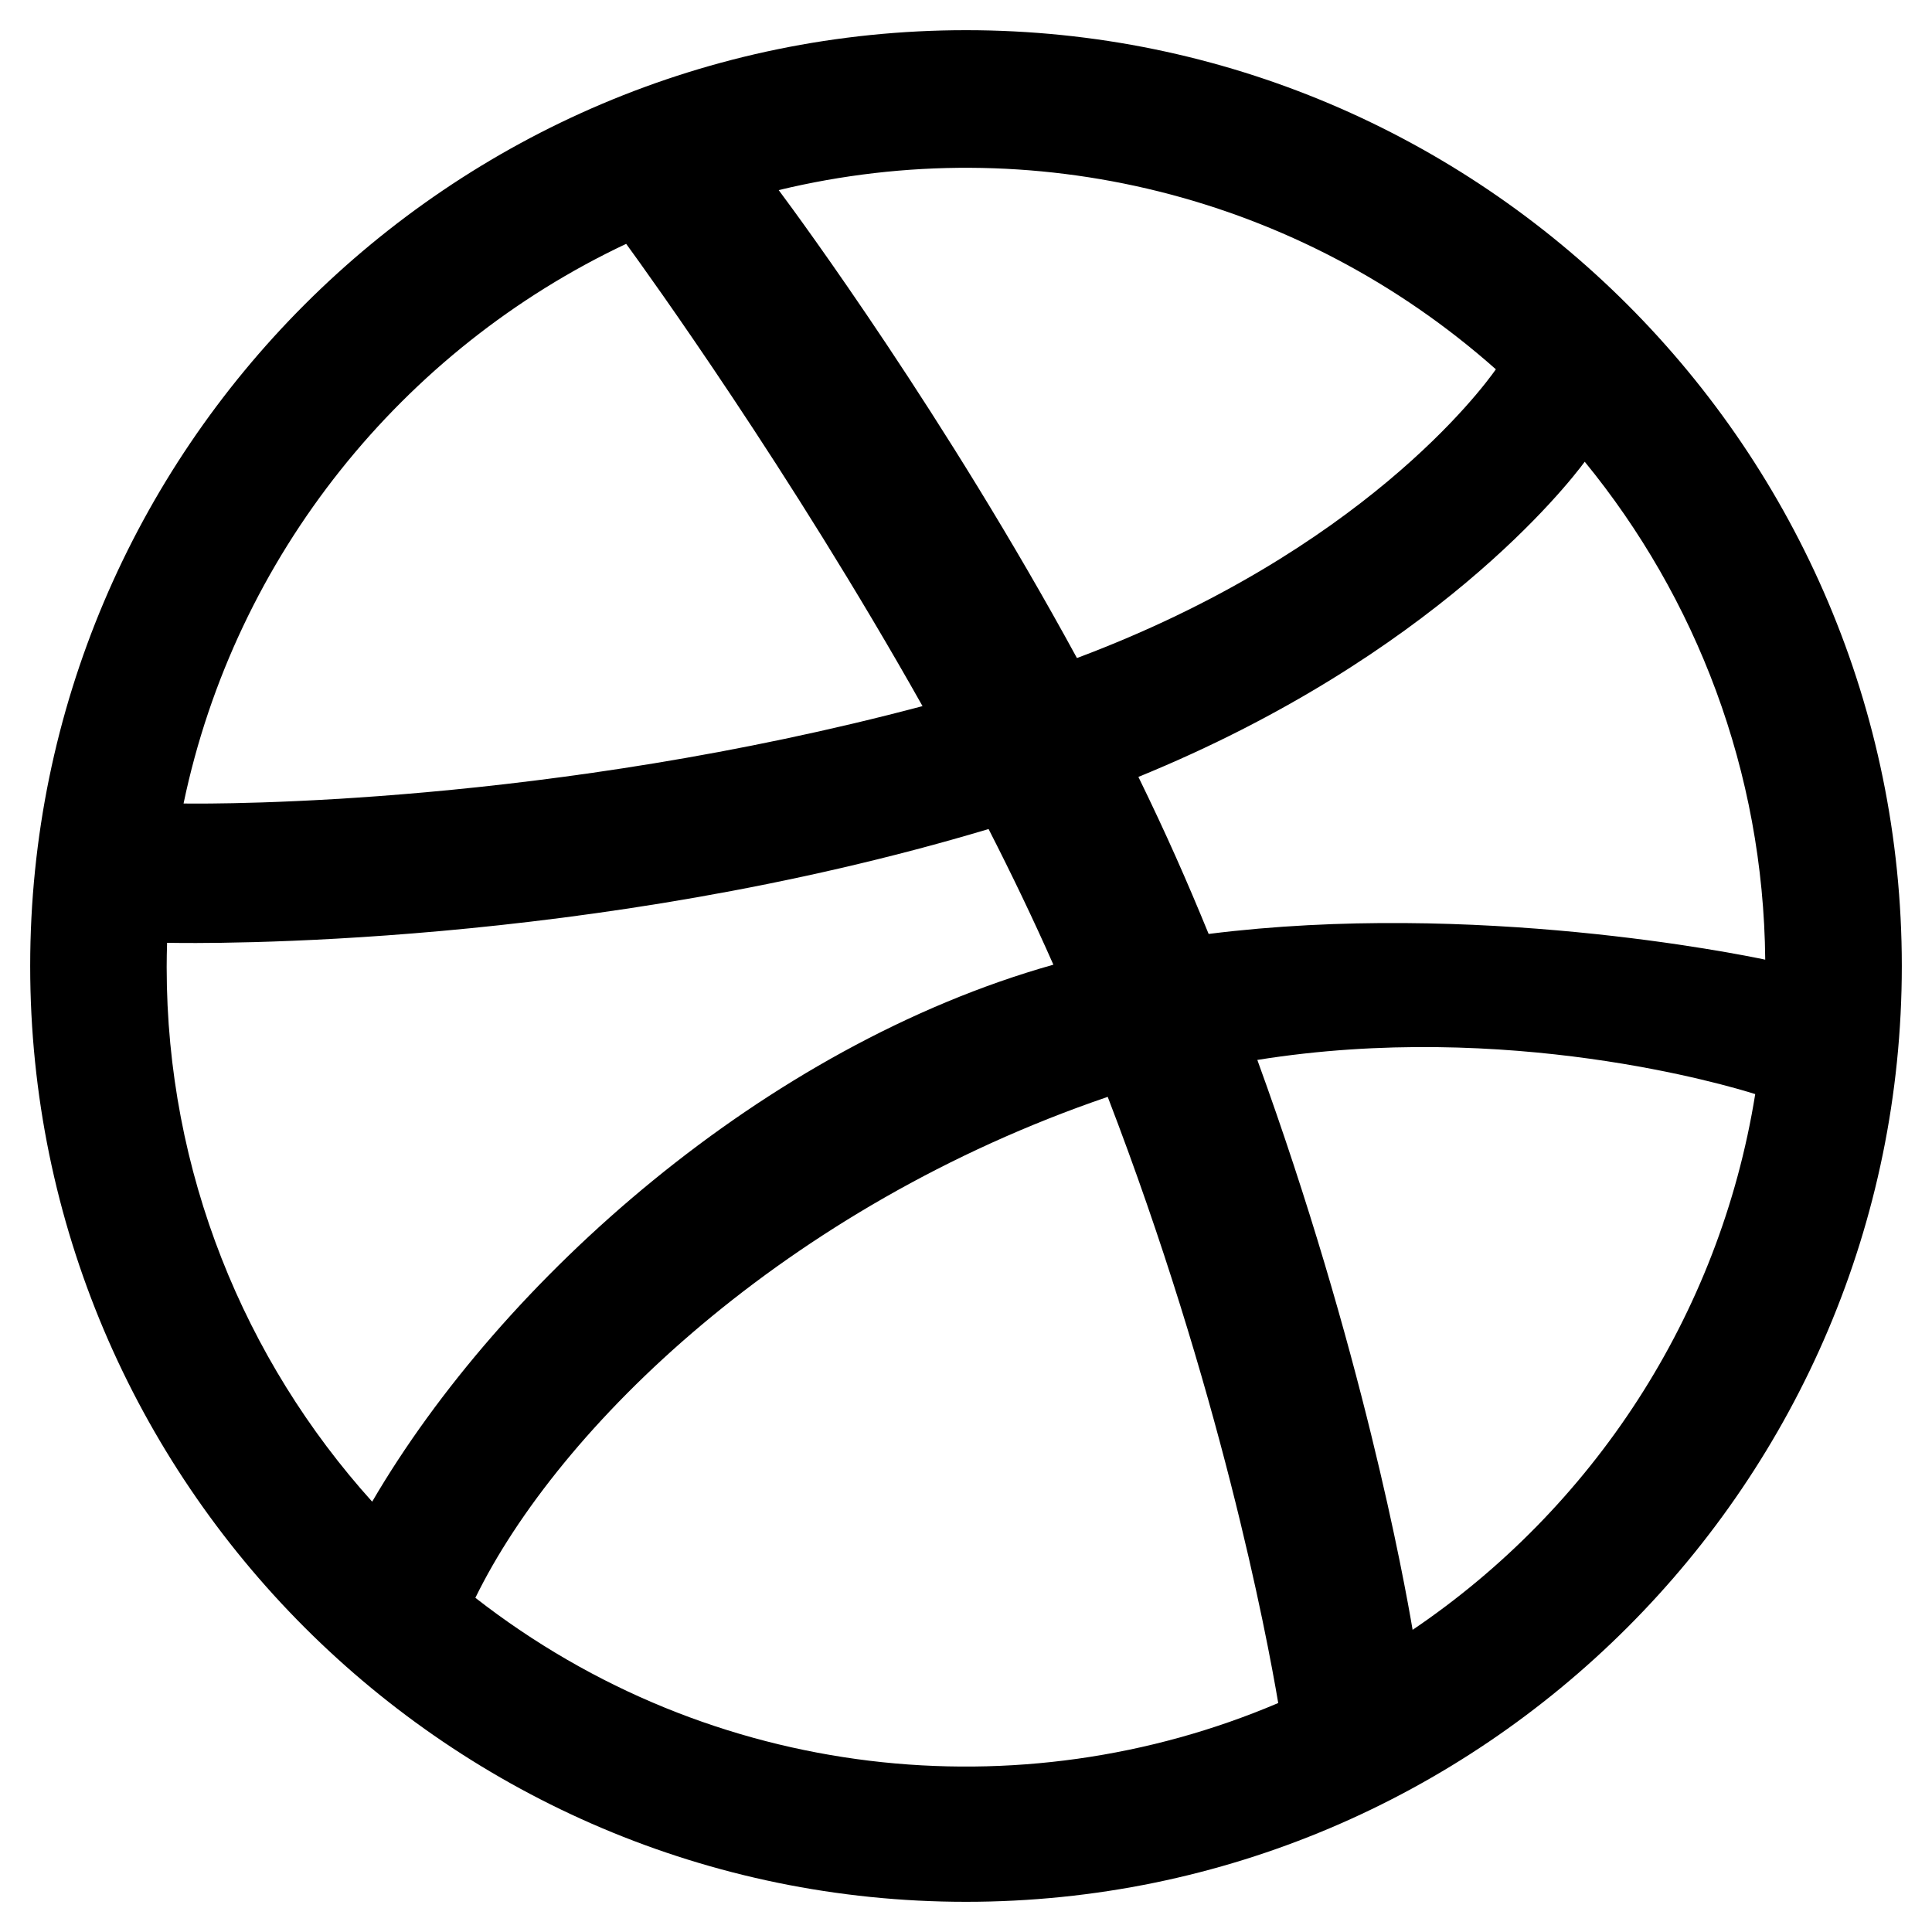
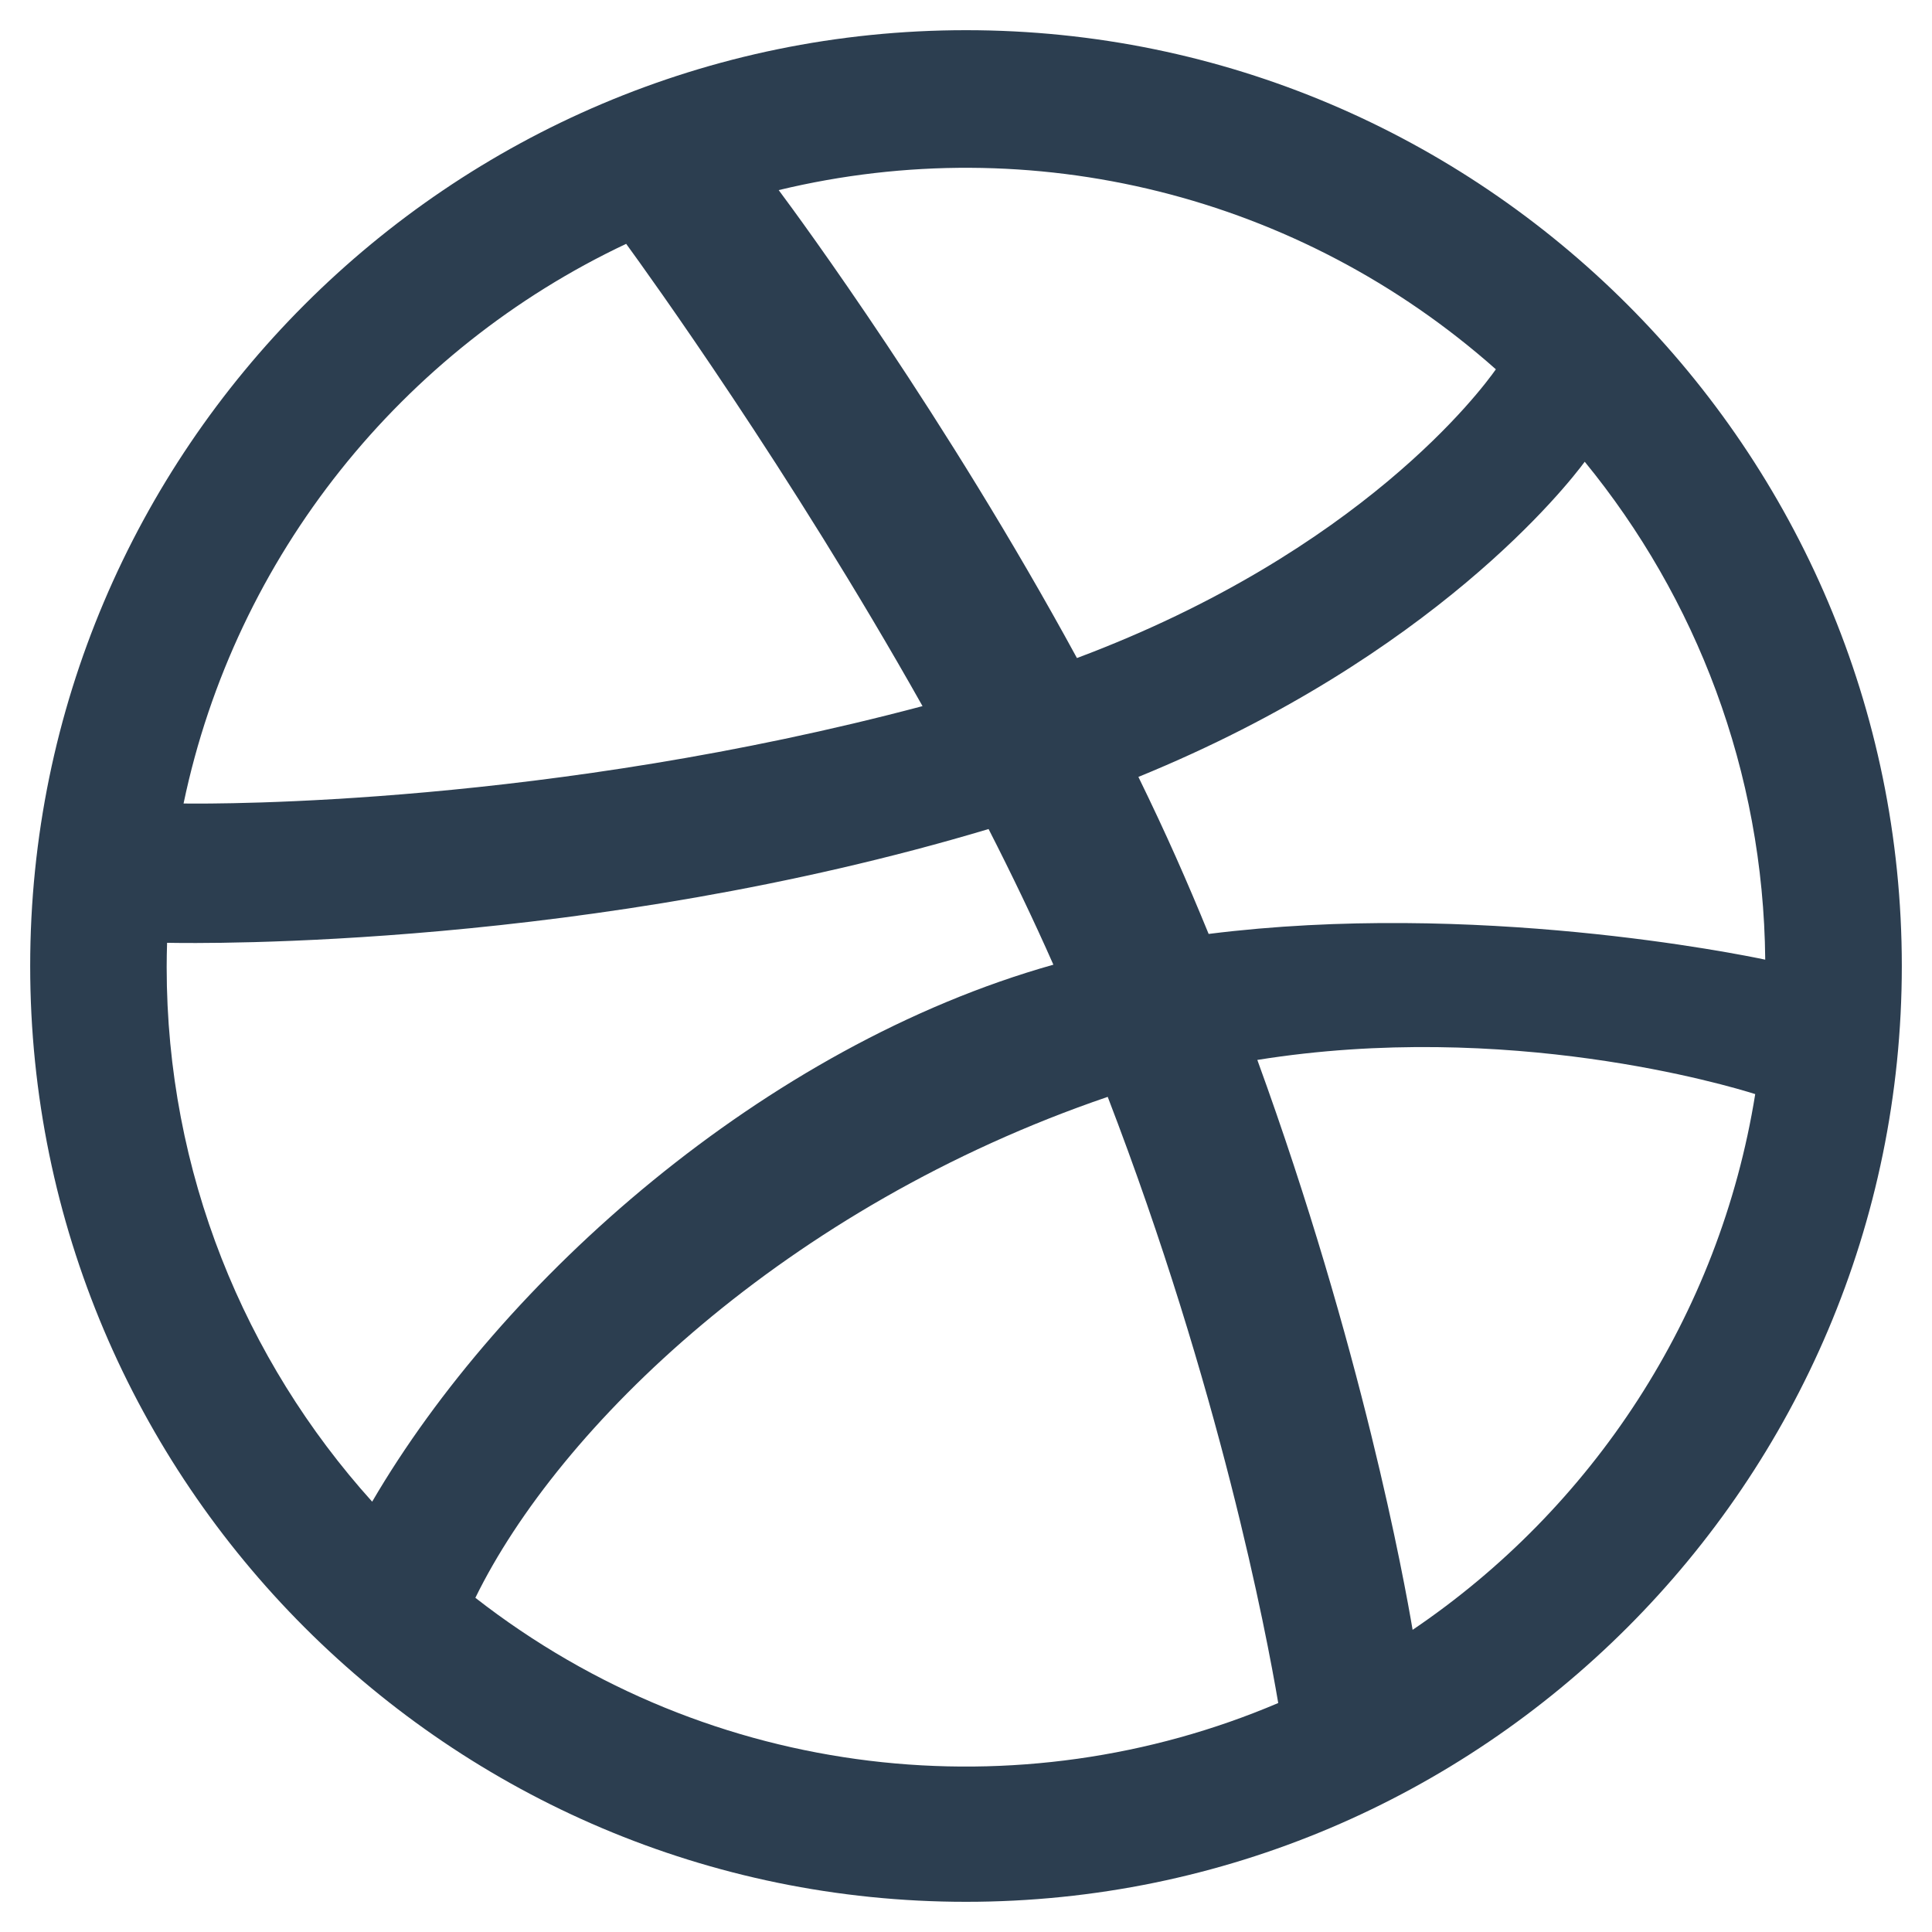
- <svg xmlns="http://www.w3.org/2000/svg" viewBox="0 0 512 512">
+ <svg xmlns="http://www.w3.org/2000/svg" fill="#2c3e50" viewBox="0 0 512 512">
  <path d="M256 8C119.252 8 8 119.252 8 256s111.252 248 248 248 248-111.252 248-248S392.748 8 256 8zm163.97 114.366c29.503 36.046 47.369 81.957 47.835 131.955-6.984-1.477-77.018-15.682-147.502-6.818-5.752-14.041-11.181-26.393-18.617-41.614 78.321-31.977 113.818-77.482 118.284-83.523zM396.421 97.87c-3.81 5.427-35.697 48.286-111.021 76.519-34.712-63.776-73.185-116.168-79.04-124.008 67.176-16.193 137.966 1.27 190.061 47.489zm-230.48-33.25c5.585 7.659 43.438 60.116 78.537 122.509-99.087 26.313-186.36 25.934-195.834 25.809C62.38 147.205 106.678 92.573 165.941 64.62zM44.17 256.323c0-2.166.043-4.322.108-6.473 9.268.19 111.92 1.513 217.706-30.146 6.064 11.868 11.857 23.915 17.174 35.949-76.599 21.575-146.194 83.527-180.531 142.306C64.794 360.405 44.17 310.73 44.17 256.323zm81.807 167.113c22.127-45.233 82.178-103.622 167.579-132.756 29.74 77.283 42.039 142.053 45.189 160.638-68.112 29.013-150.015 21.053-212.768-27.882zm248.38 8.489c-2.171-12.886-13.446-74.897-41.152-151.033 66.38-10.626 124.7 6.768 131.947 9.055-9.442 58.941-43.273 109.844-90.795 141.978z" />
</svg>
